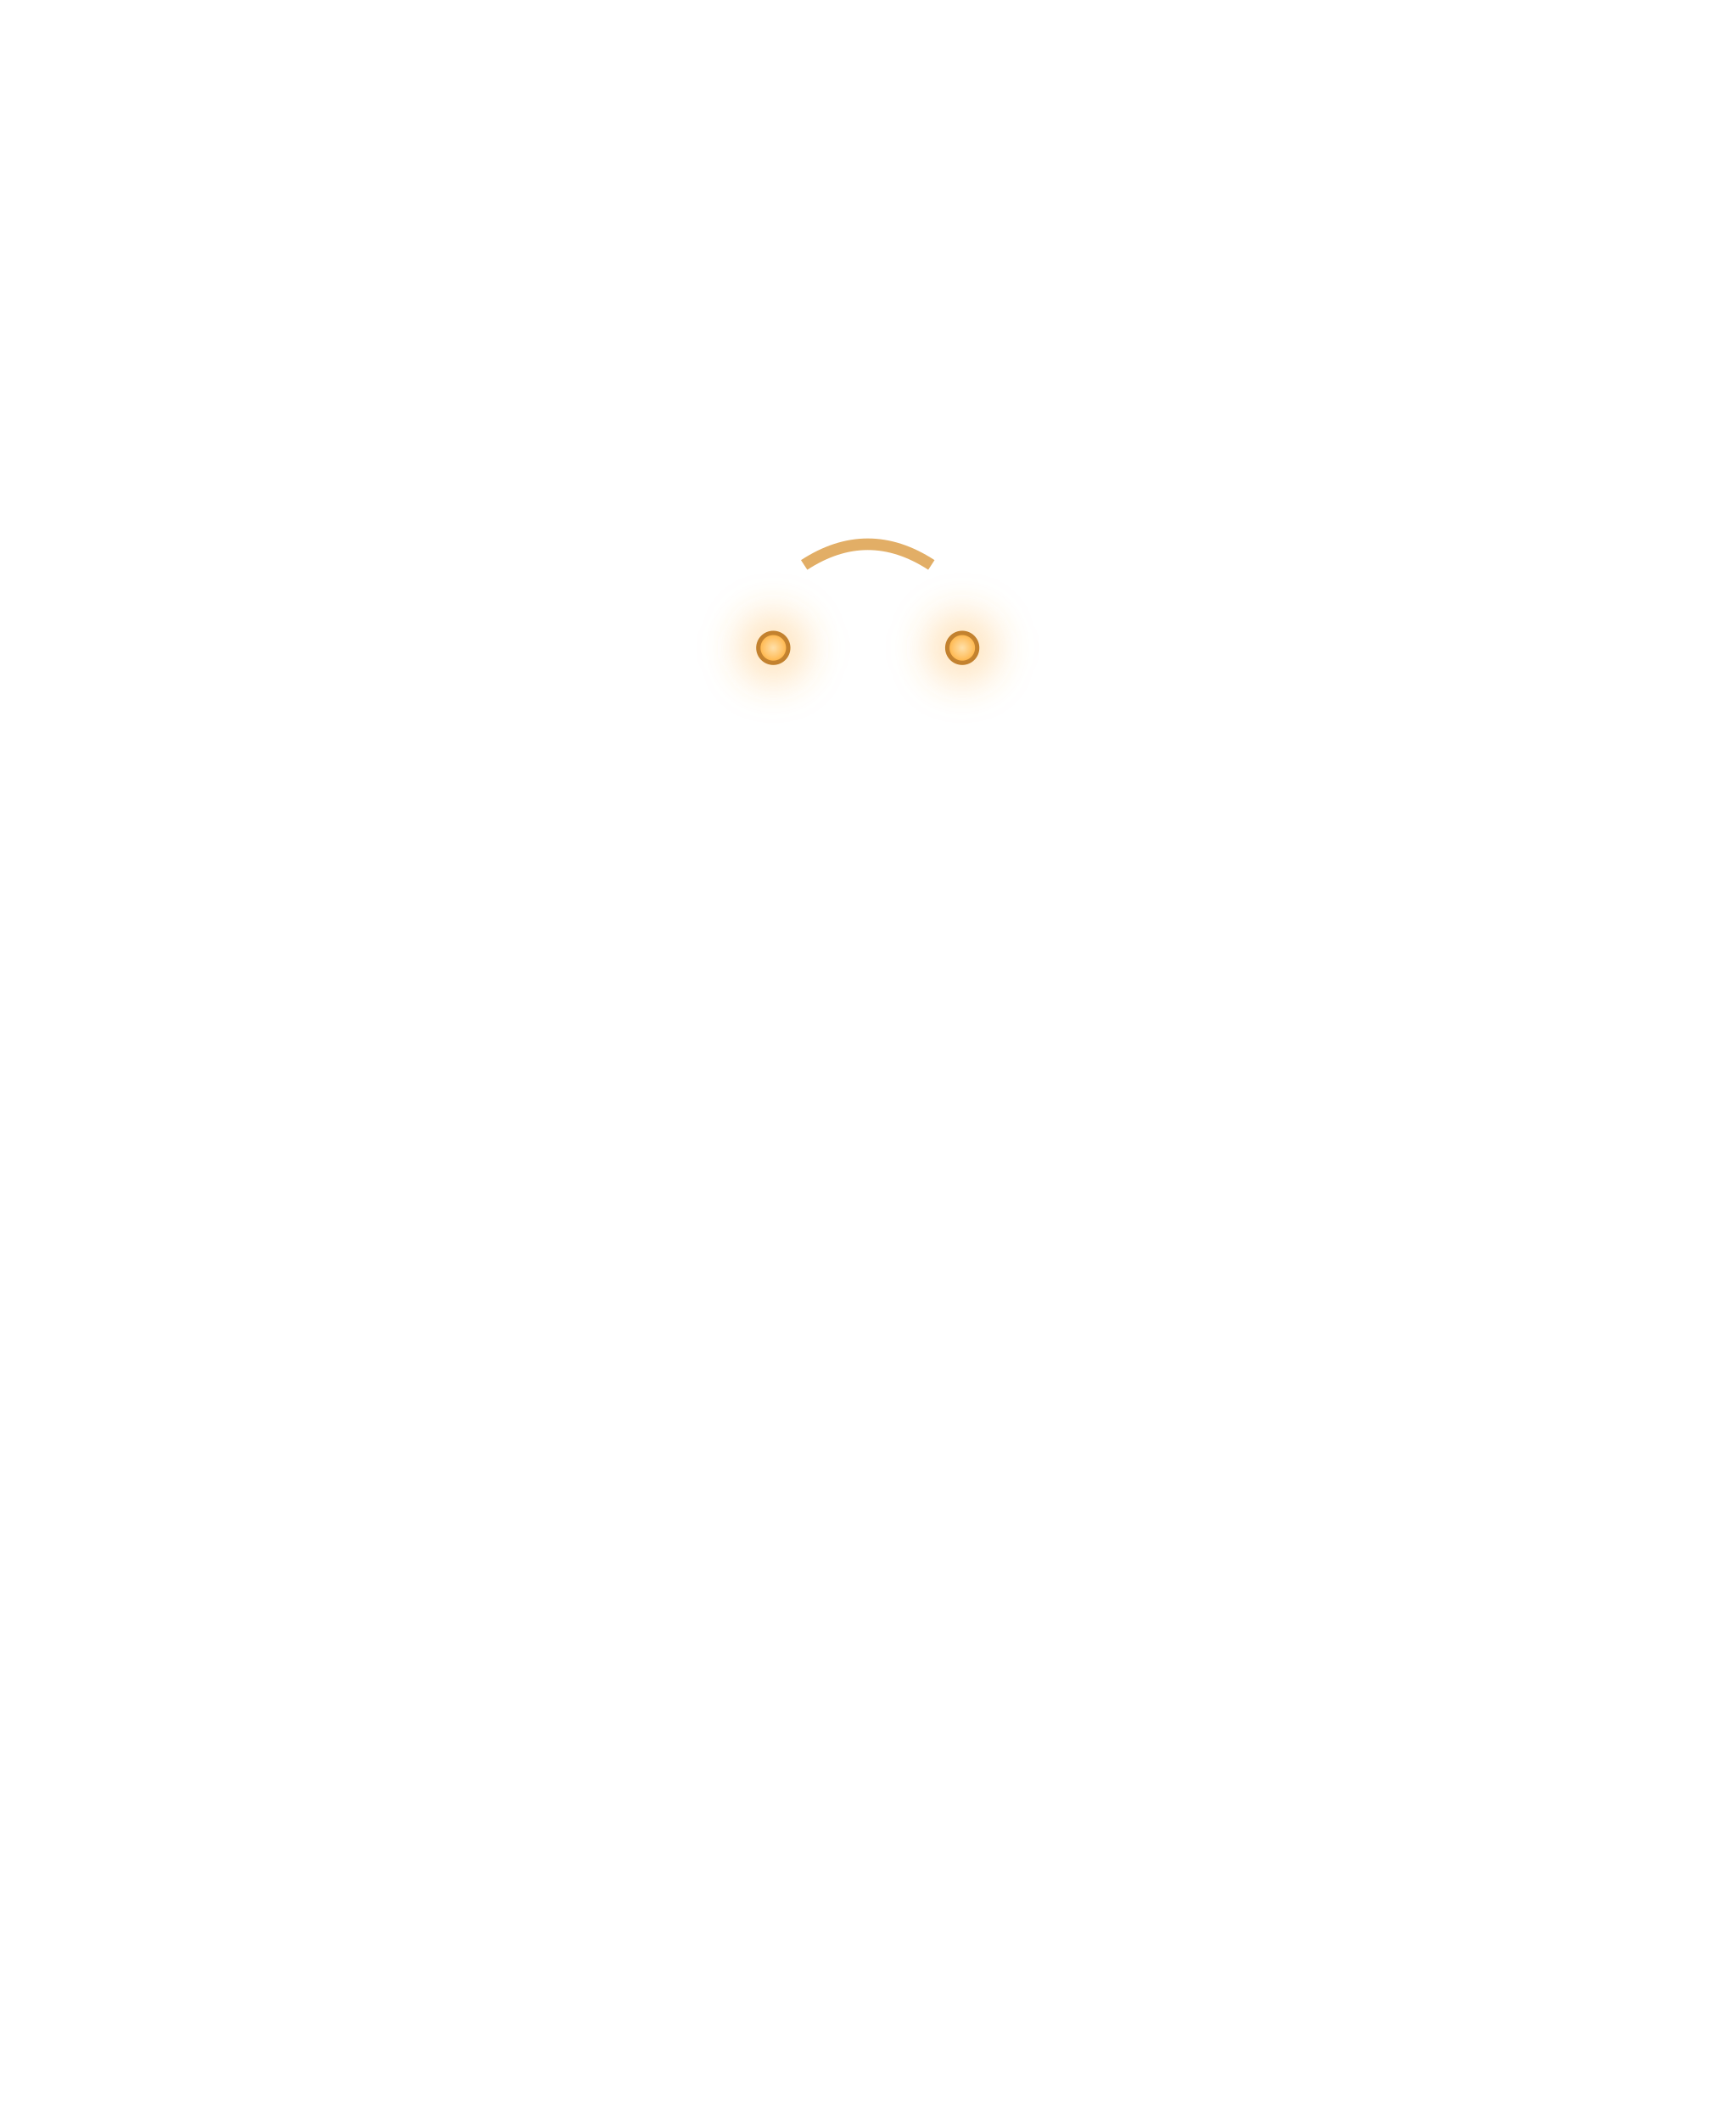
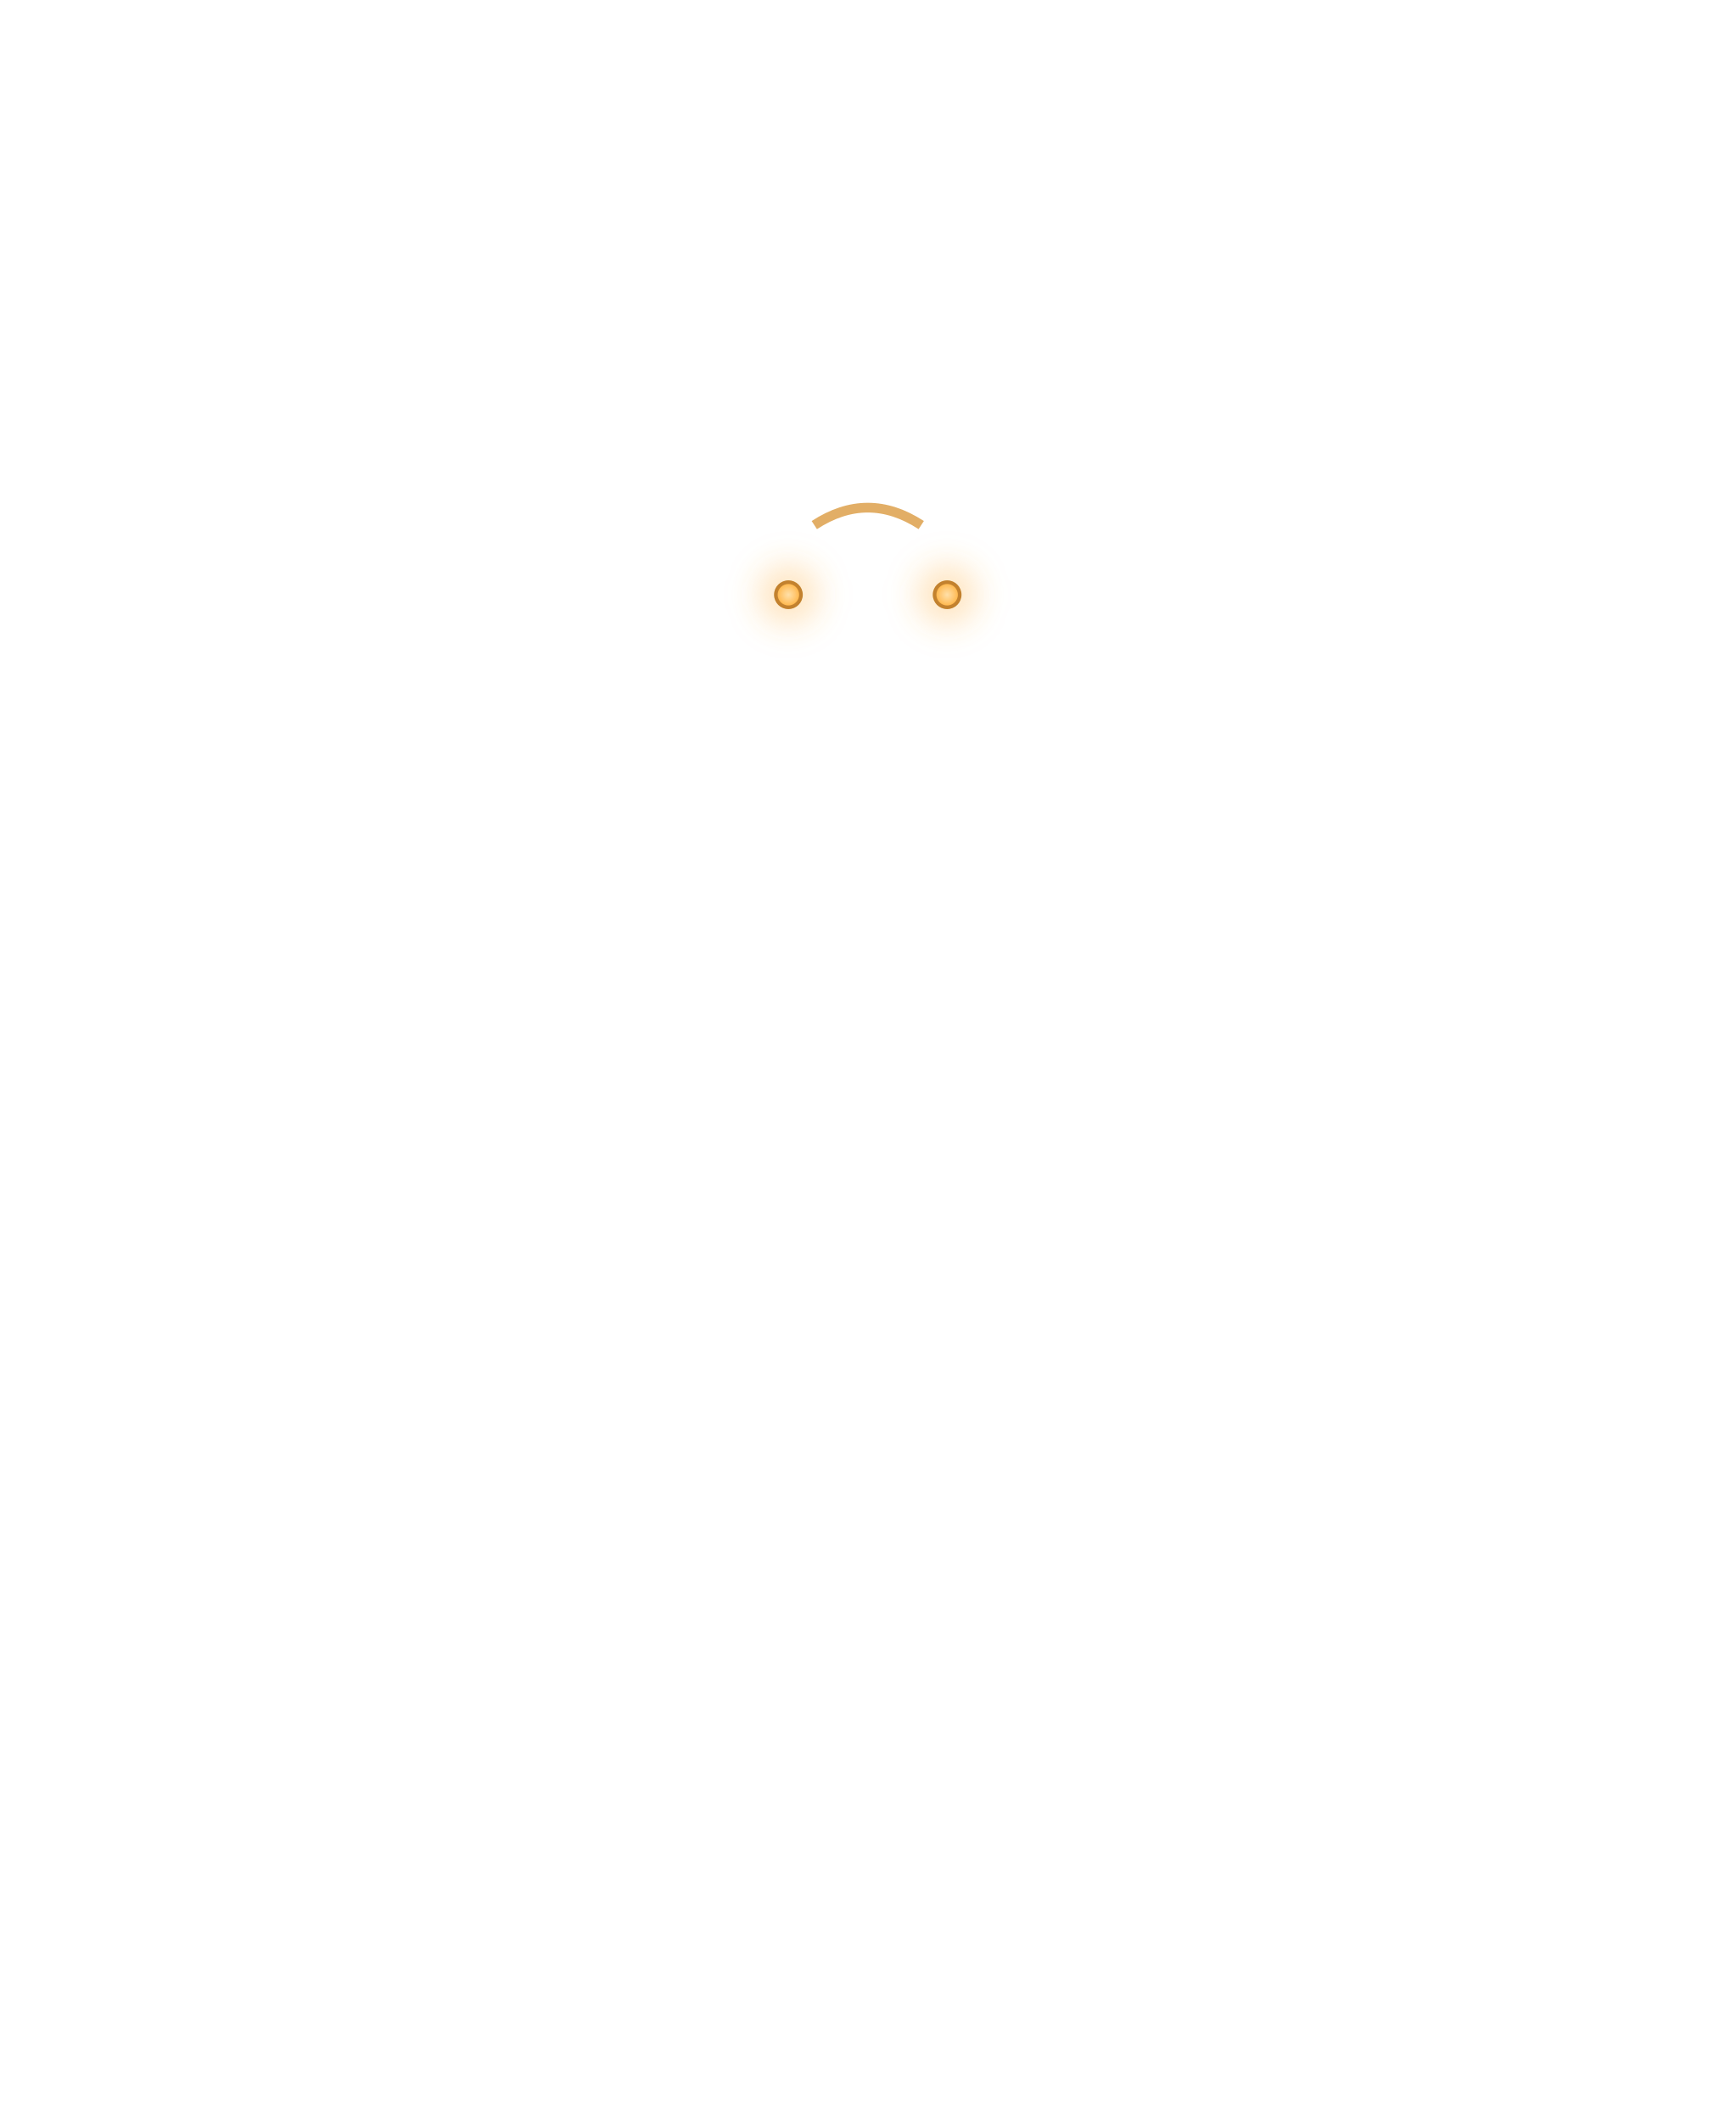
<svg xmlns="http://www.w3.org/2000/svg" viewBox="0 0 180 220" width="180" height="220">
  <defs>
    <radialGradient id="l_core" cx="50%" cy="50%" r="50%">
      <stop offset="0%" stop-color="#fff2cf" stop-opacity="1" />
      <stop offset="100%" stop-color="#ffab2e" stop-opacity="1" />
    </radialGradient>
    <radialGradient id="l_glow" cx="50%" cy="50%" r="50%">
      <stop offset="0%" stop-color="#ffd89e" stop-opacity="0.95" />
      <stop offset="100%" stop-color="#ff9800" stop-opacity="0" />
    </radialGradient>
    <filter id="l_blur" x="-180%" y="-180%" width="460%" height="460%">
      <feGaussianBlur stdDeviation="1.7" />
    </filter>
  </defs>
-   <g id="helmet_legendary">
+   <g id="helmet_legendary" transform="translate(90 59) scale(0.84 0.84) translate(-90 -64)">
    <path d="M83.4 58.6 Q90.0 54.3 96.6 58.6" fill="none" stroke="#d58c25" stroke-width="1.2" opacity="0.7" />
    <circle cx="80.2" cy="67.2" r="1.55" fill="url(#l_core)" stroke="#a66413" stroke-width="0.45" />
    <circle cx="99.8" cy="67.2" r="1.55" fill="url(#l_core)" stroke="#a66413" stroke-width="0.45" />
    <circle cx="80.2" cy="67.2" r="4.9" fill="url(#l_glow)" opacity="0.68" filter="url(#l_blur)">
      <animate attributeName="r" values="3.2;6.2;3.2" dur="1.35s" repeatCount="indefinite" />
      <animate attributeName="opacity" values="0.34;0.98;0.34" dur="1.35s" repeatCount="indefinite" />
    </circle>
    <circle cx="99.8" cy="67.2" r="4.9" fill="url(#l_glow)" opacity="0.68" filter="url(#l_blur)">
      <animate attributeName="r" values="3.2;6.2;3.2" dur="1.35s" repeatCount="indefinite" />
      <animate attributeName="opacity" values="0.34;0.98;0.34" dur="1.35s" repeatCount="indefinite" />
    </circle>
    <path d="M77.8 63.9 L78.9 62.6 L78.6 64.2 L79.8 63.4" fill="none" stroke="#ffc965" stroke-width="0.62" stroke-linecap="round" stroke-linejoin="round" opacity="0">
      <animate attributeName="opacity" values="0;1;0" dur="0.85s" repeatCount="indefinite" />
    </path>
    <path d="M100.3 64.1 L101.4 62.8 L101.1 64.4 L102.3 63.6" fill="none" stroke="#ffc965" stroke-width="0.62" stroke-linecap="round" stroke-linejoin="round" opacity="0">
      <animate attributeName="opacity" values="0;0.95;0" dur="0.9s" repeatCount="indefinite" />
    </path>
  </g>
</svg>
